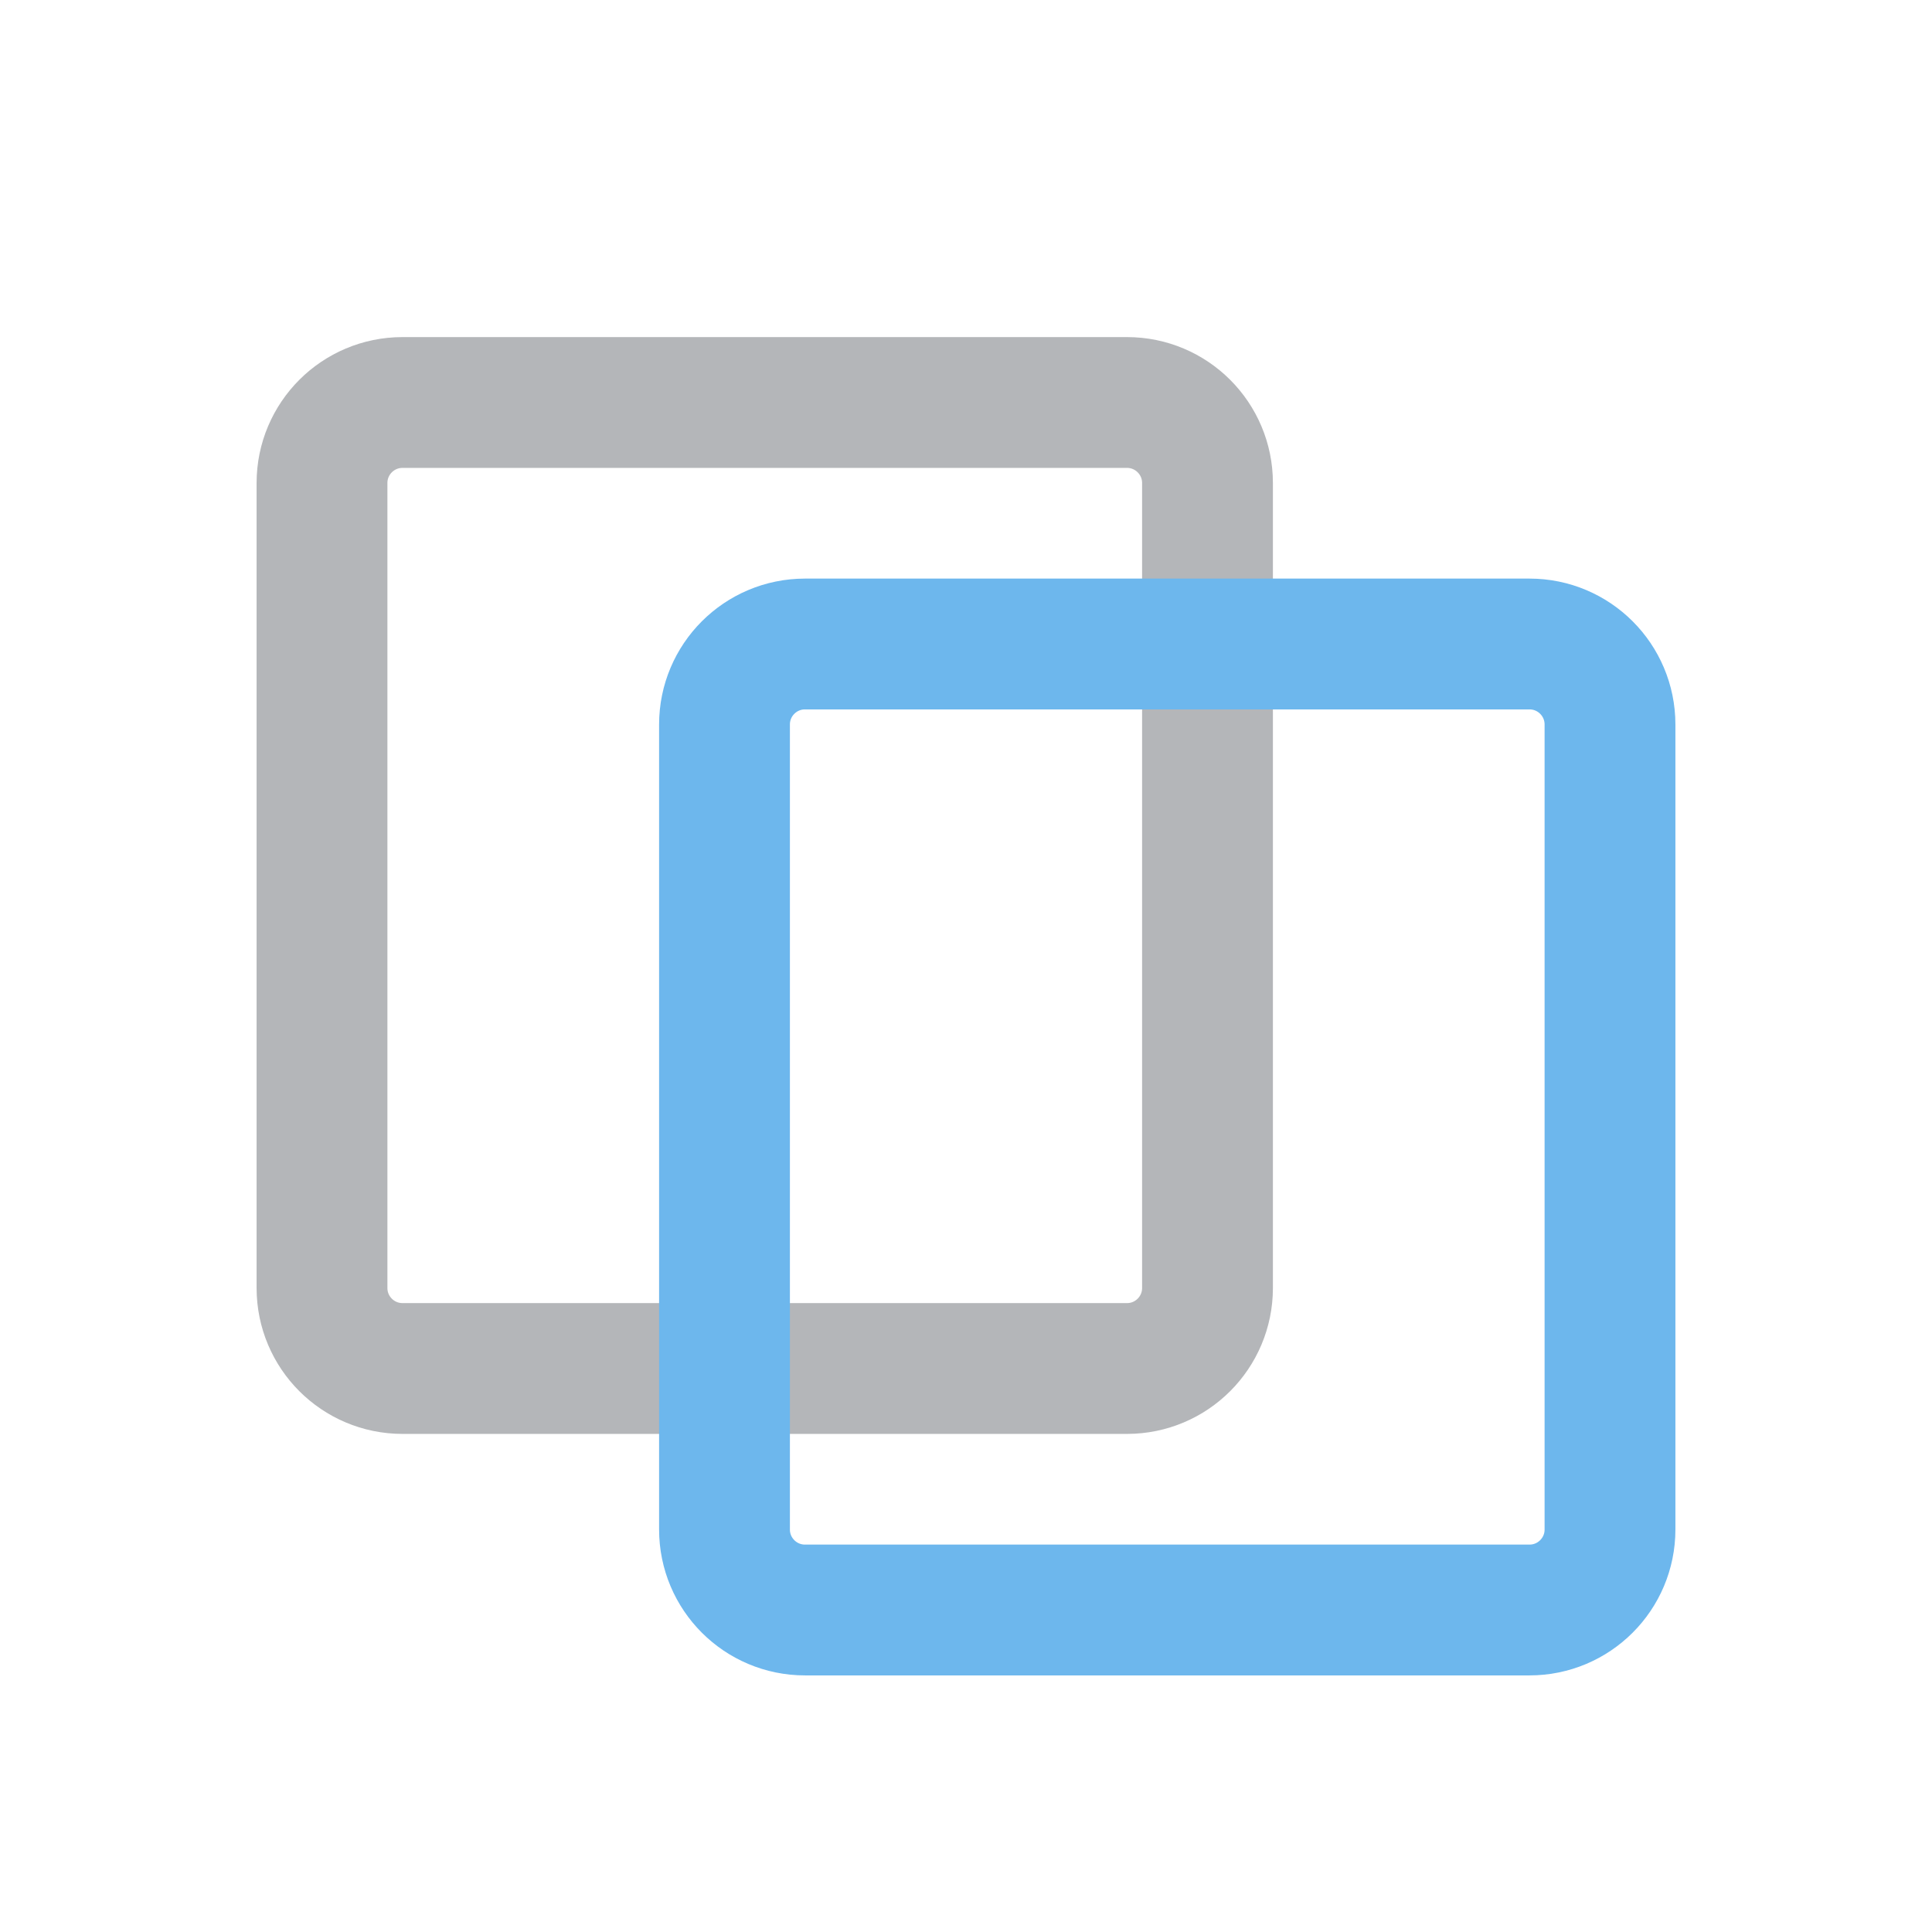
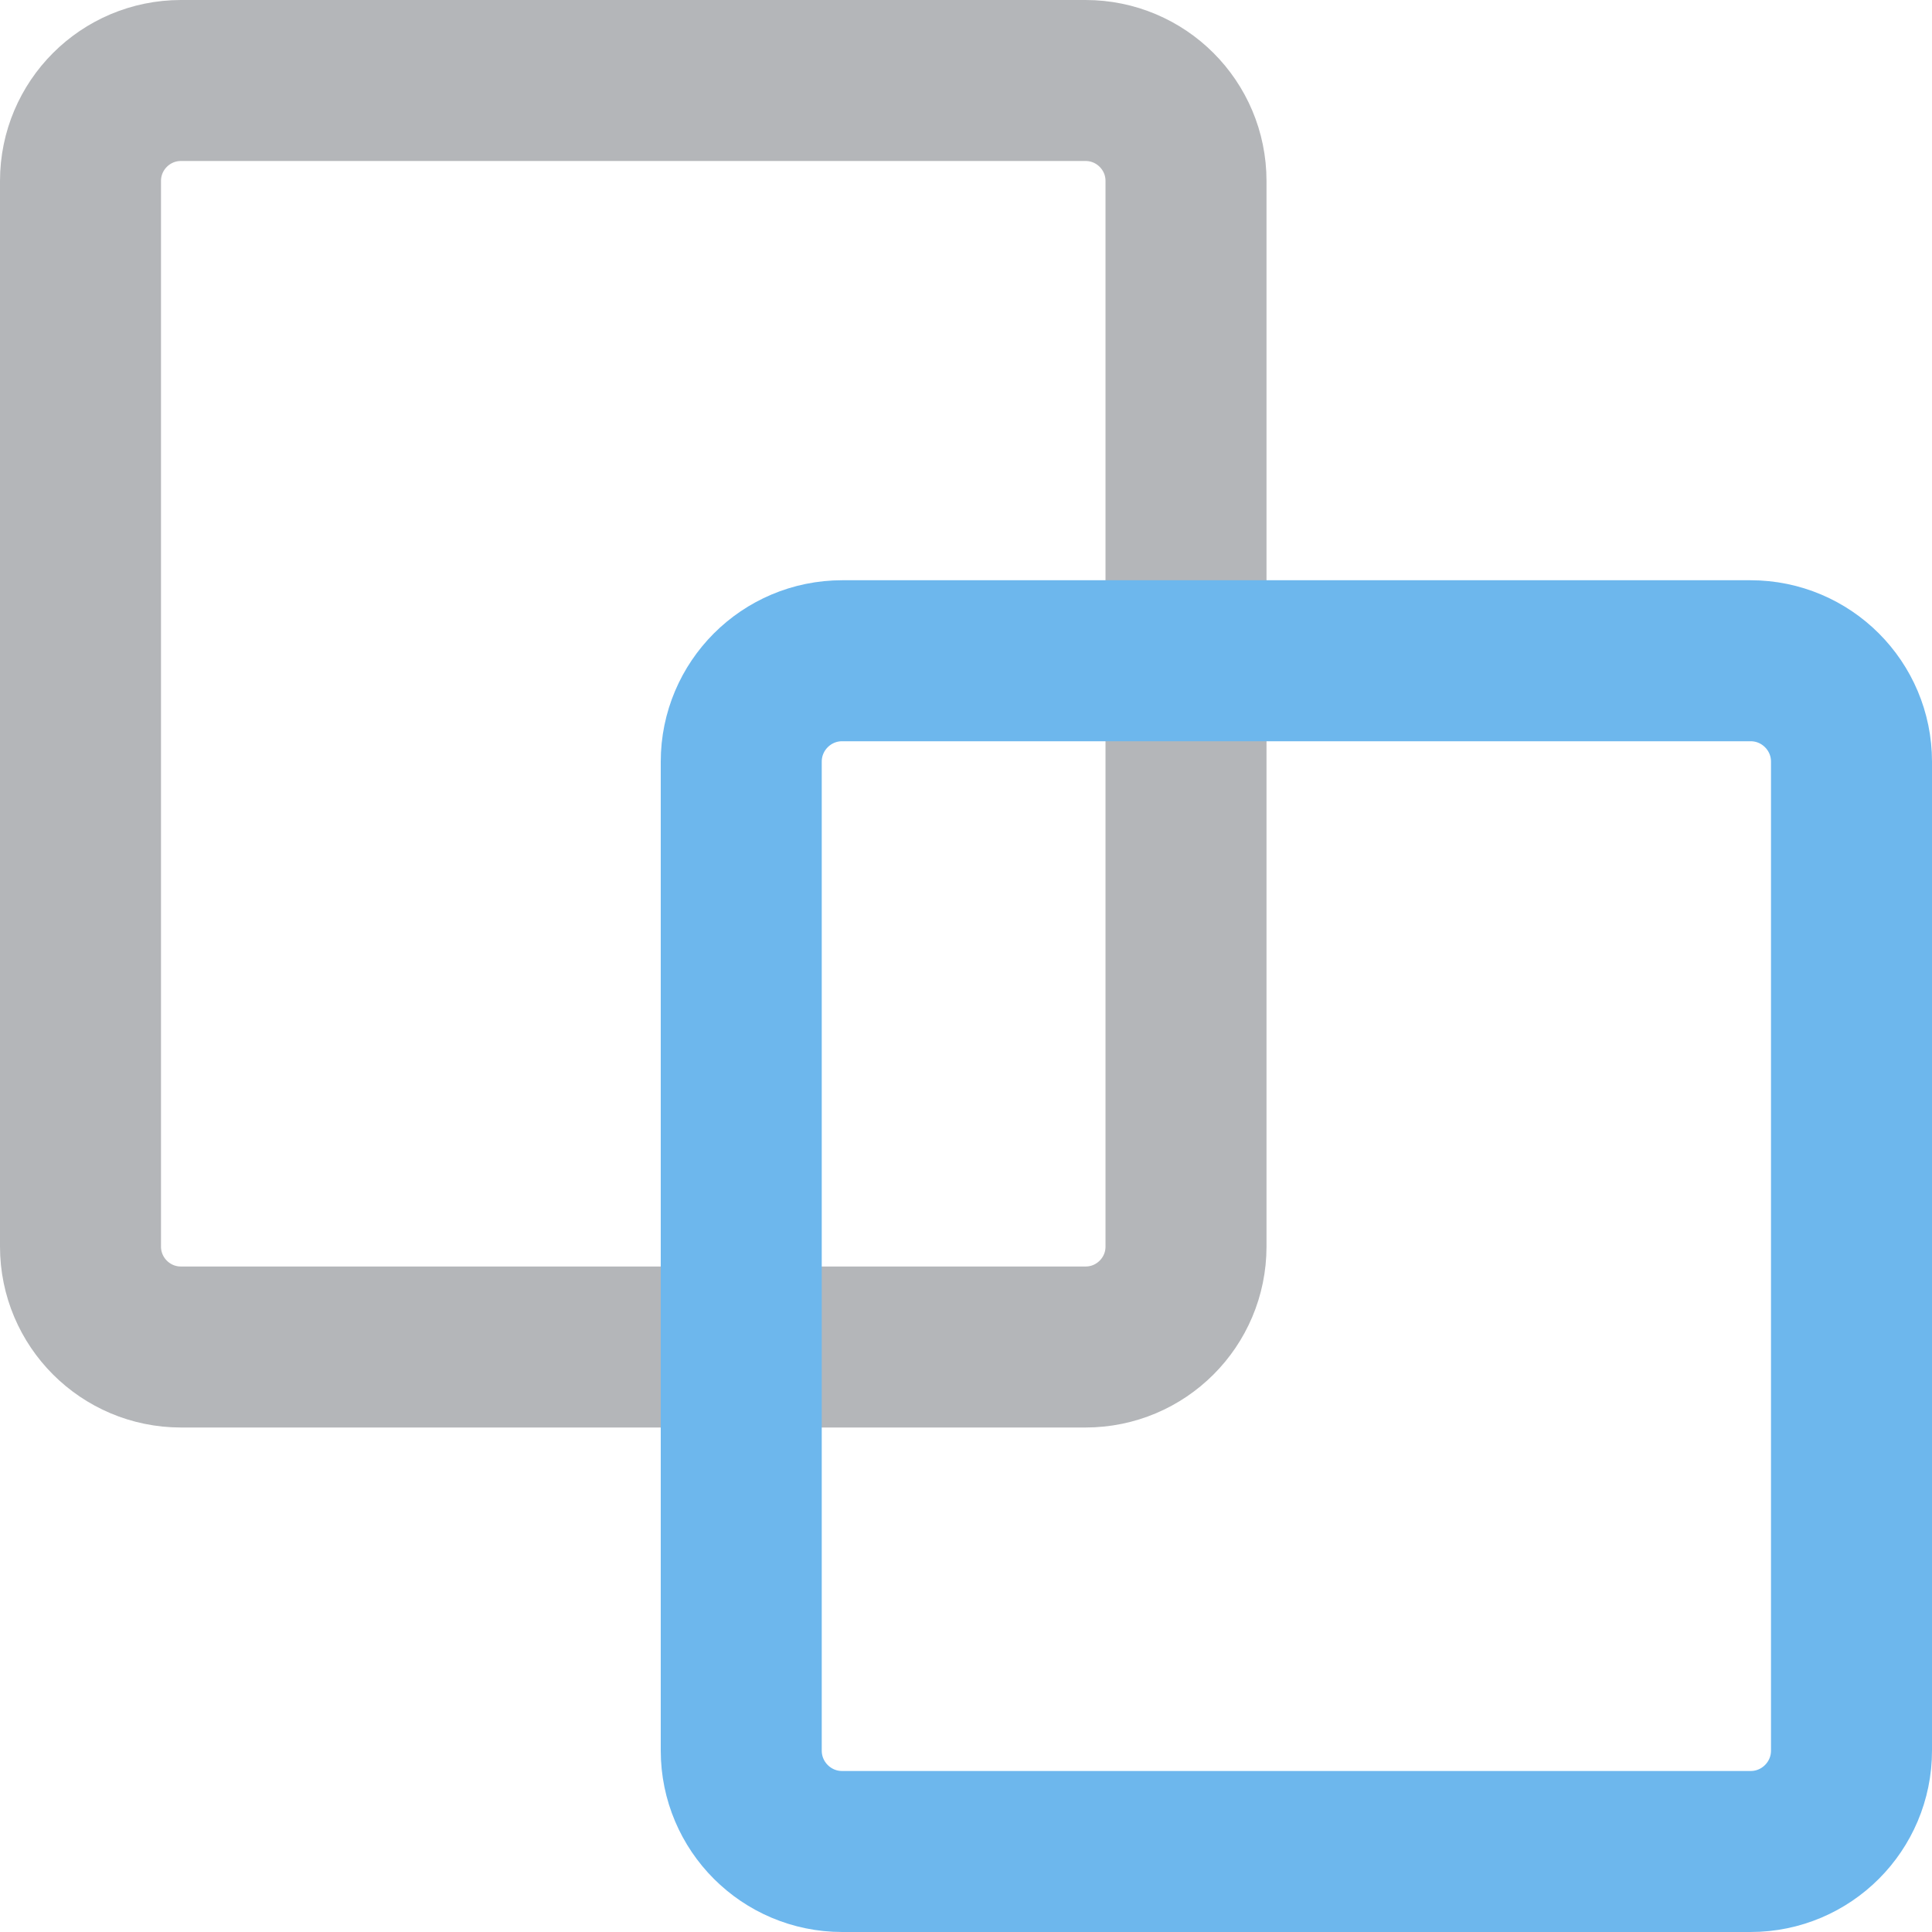
- <svg xmlns="http://www.w3.org/2000/svg" viewBox="0 0 24 24" role="img" aria-label="Copy">
-   <rect x="4" y="5" width="11" height="12" rx="1" stroke="#B4B6B9" stroke-width="1.625" stroke-linecap="round" stroke-linejoin="round" fill="none" />
-   <rect x="9" y="8" width="11" height="12" rx="1" stroke="#6DB7ED" stroke-width="1.625" stroke-linecap="round" stroke-linejoin="round" fill="none" />
+ <svg xmlns="http://www.w3.org/2000/svg" viewBox="0 0 24 24" role="img" aria-label="Copy" version="1.1" id="svg2">
+   <defs id="defs2" />
+   <rect x="1" y="1" width="13.733" height="15.733" rx="1.248" stroke="#b4b6b9" stroke-width="1.625" stroke-linecap="round" stroke-linejoin="round" fill="none" id="rect1" style="stroke-width:2;stroke-dasharray:none" />
+   <rect x="9.208" y="8.208" width="13.792" height="14.792" rx="1.254" stroke="#6db7ed" stroke-width="1.625" stroke-linecap="round" stroke-linejoin="round" fill="none" id="rect2" style="stroke-width:2;stroke-dasharray:none" />
</svg>
